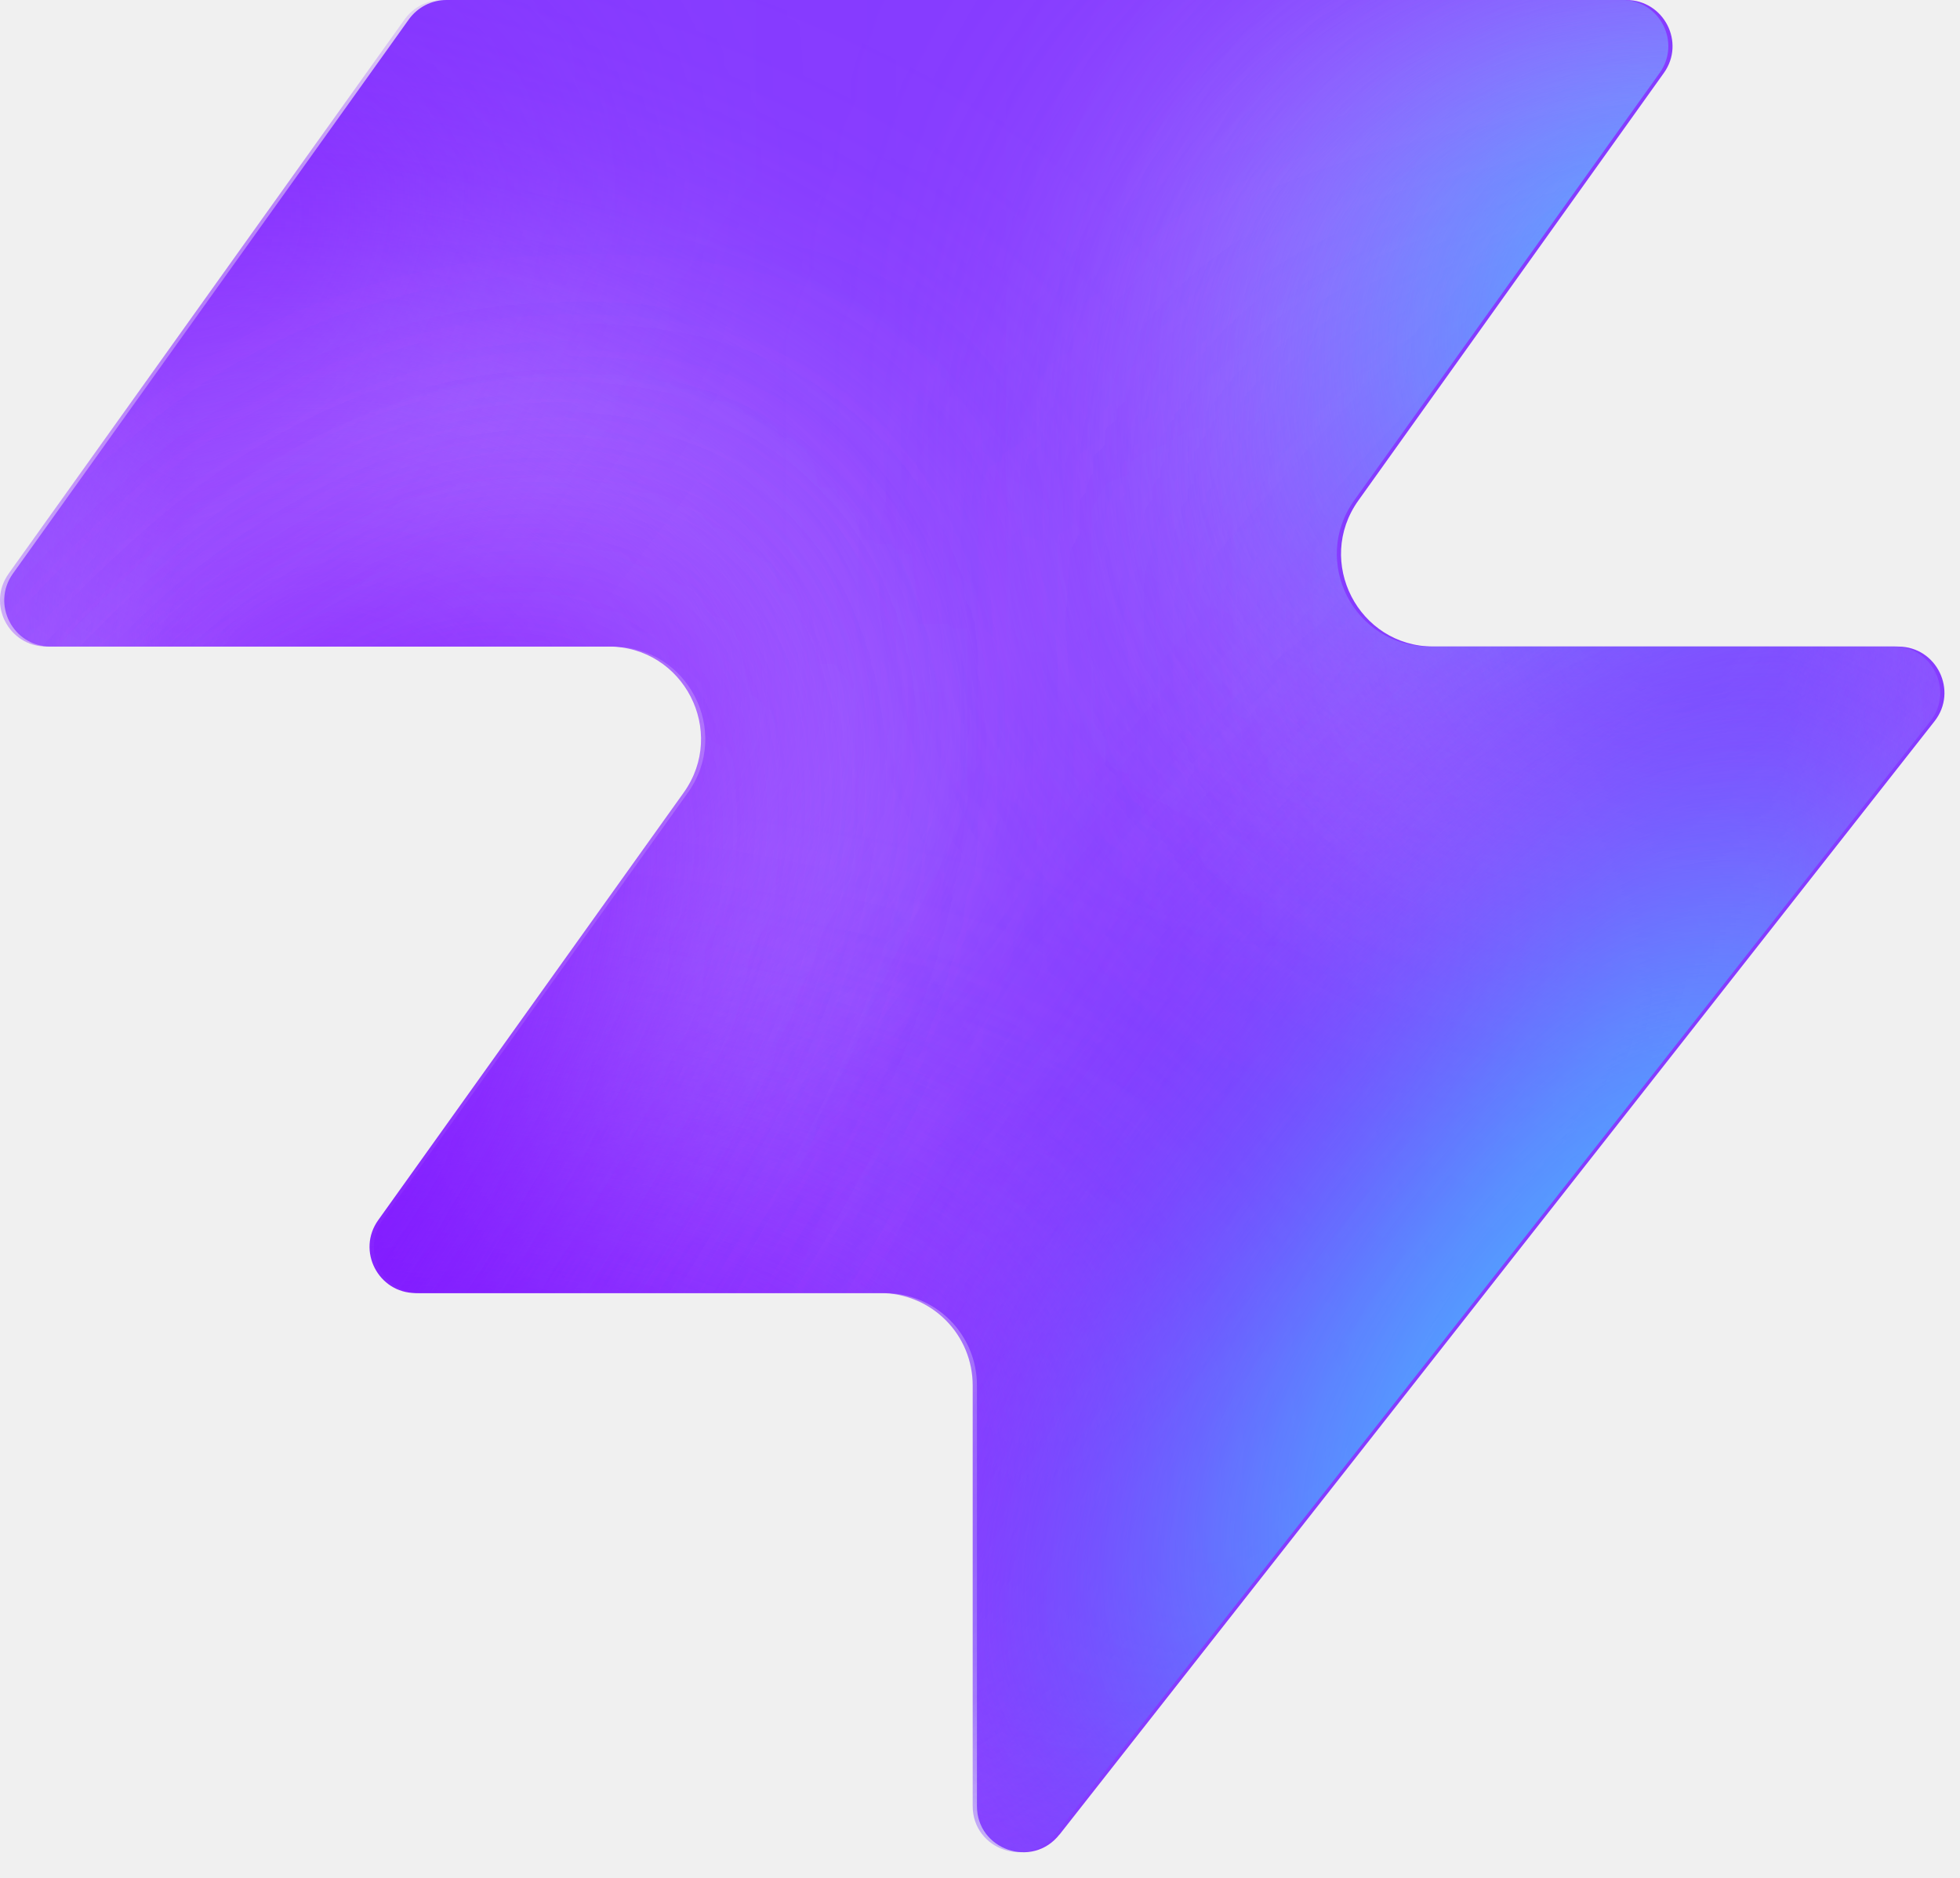
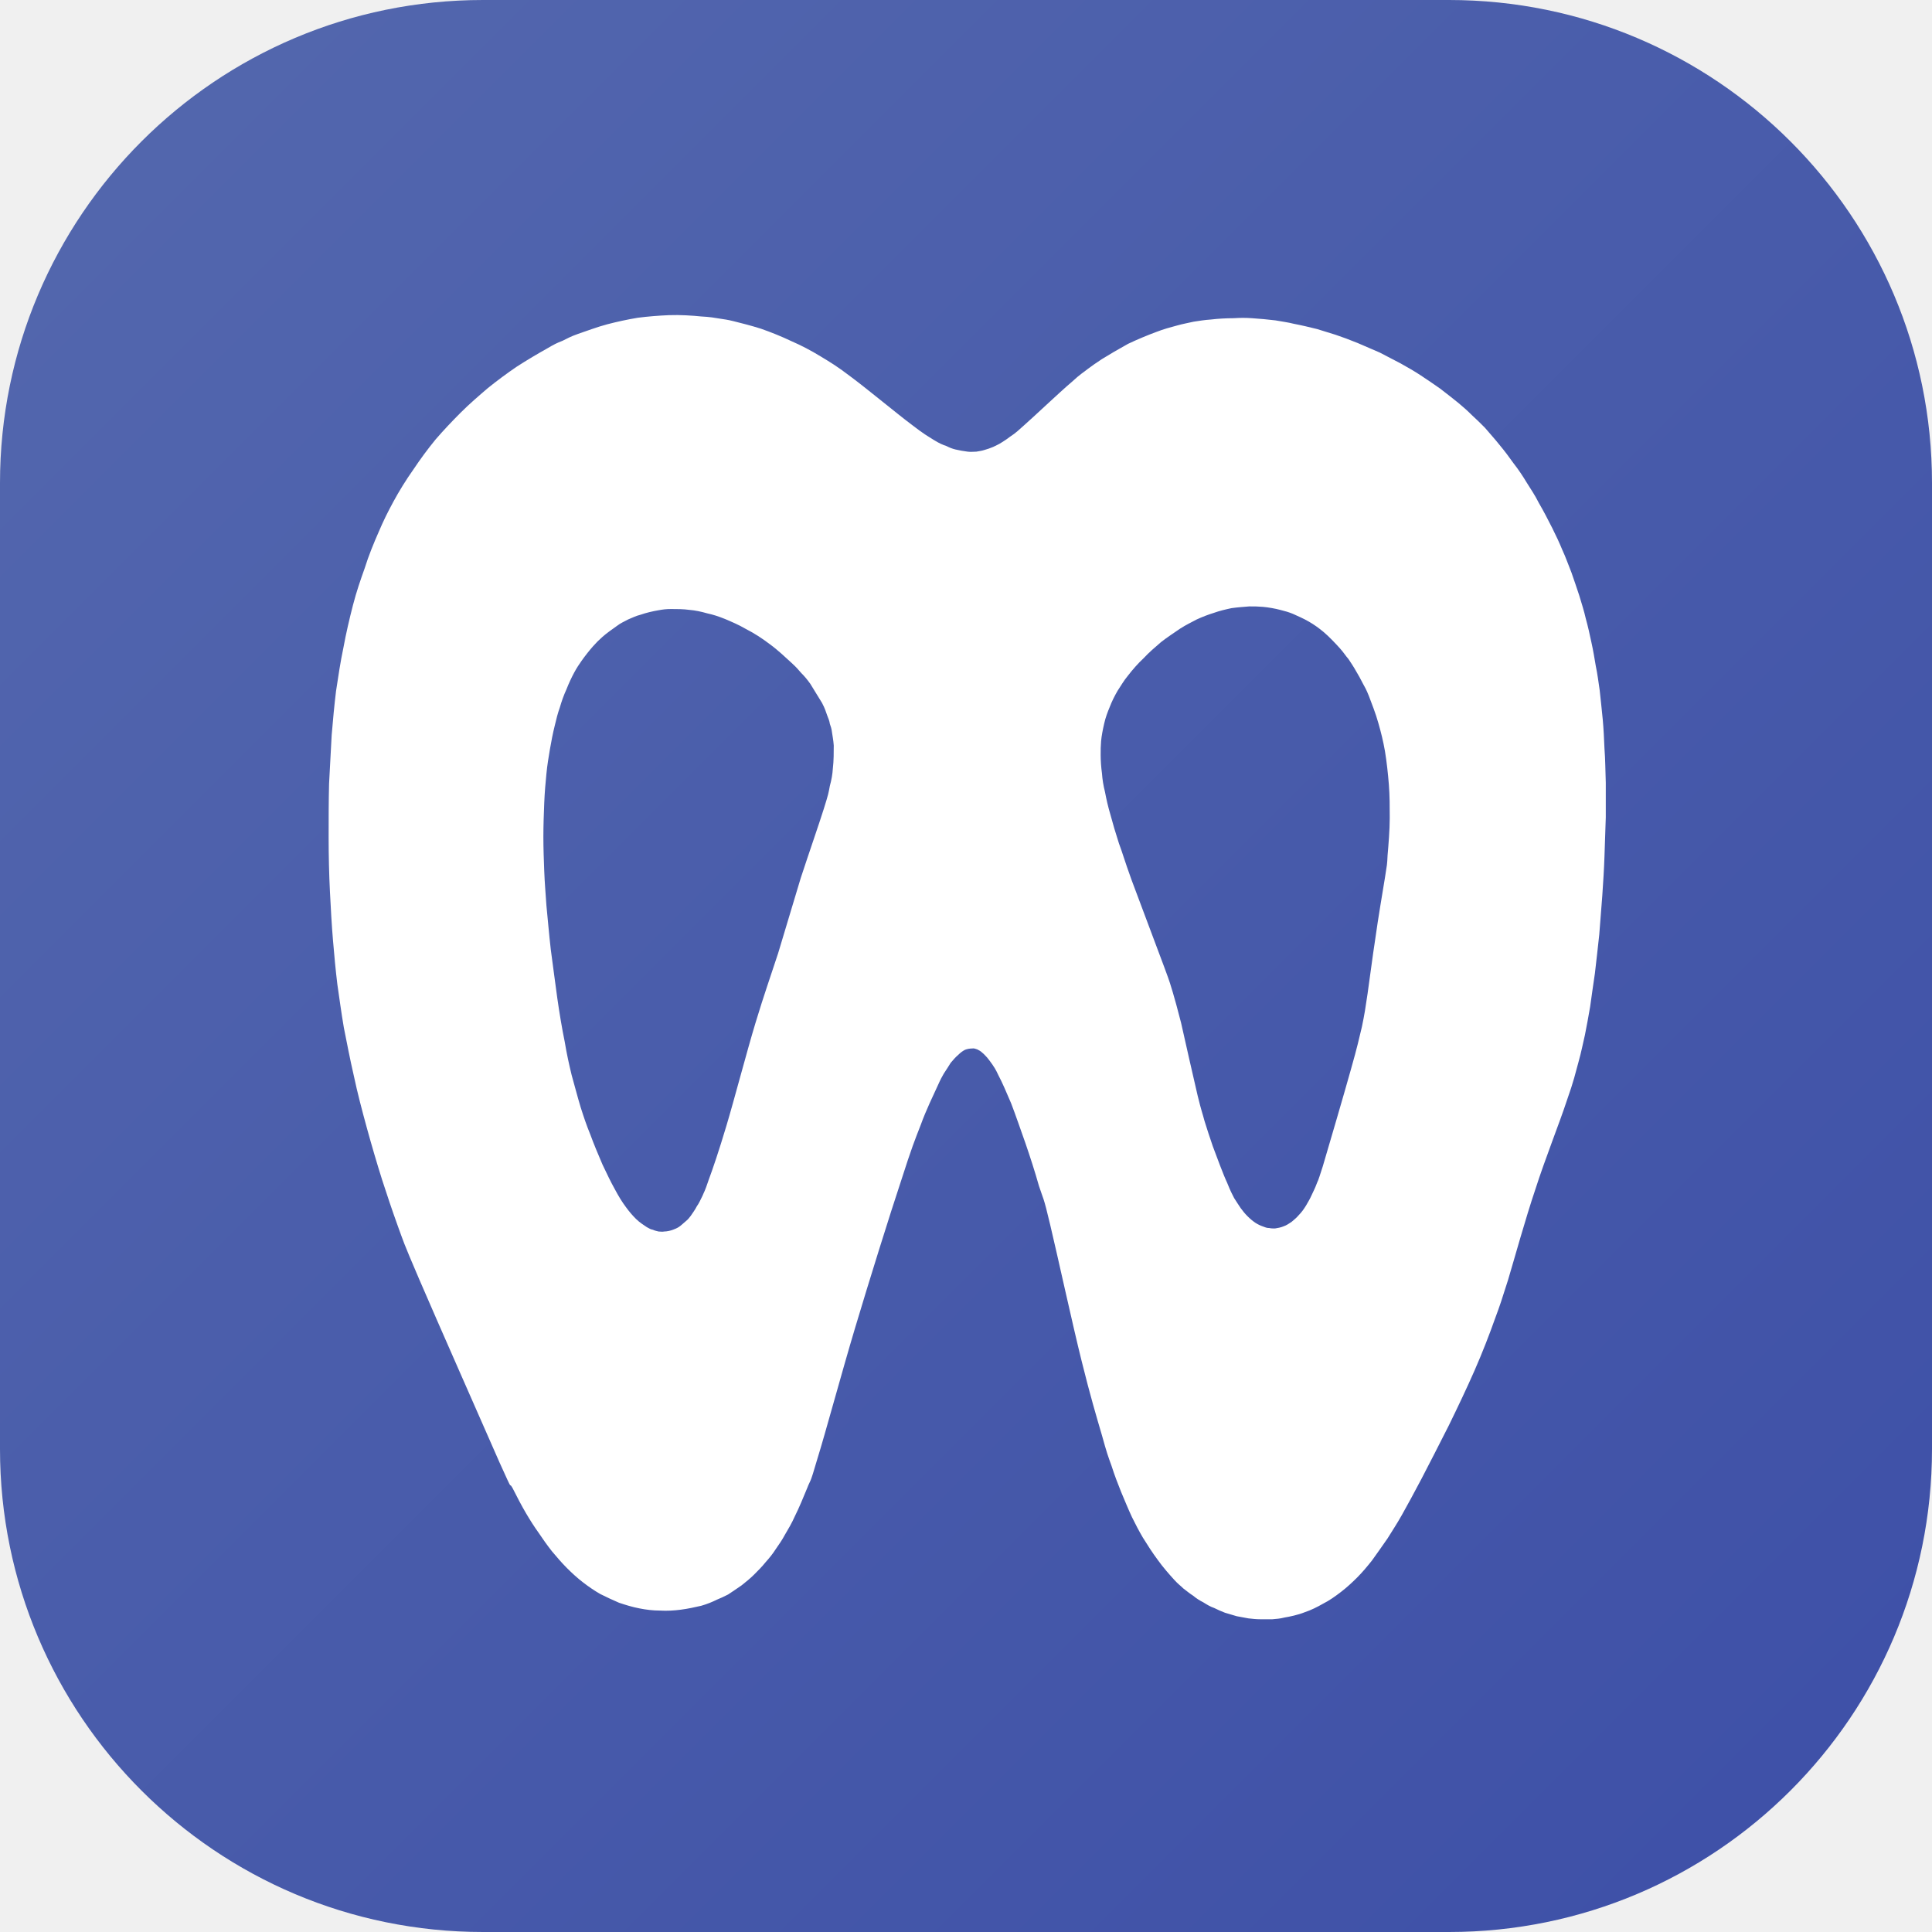
- <svg xmlns="http://www.w3.org/2000/svg" width="48" height="46" fill="none" viewBox="0 0 48 46">
-   <path fill="#863bff" d="M25.946 44.938c-.664.845-2.021.375-2.021-.698V33.937a2.26 2.26 0 0 0-2.262-2.262H10.287c-.92 0-1.456-1.04-.92-1.788l7.48-10.471c1.07-1.497 0-3.578-1.842-3.578H1.237c-.92 0-1.456-1.04-.92-1.788L10.013.474c.214-.297.556-.474.92-.474h28.894c.92 0 1.456 1.04.92 1.788l-7.48 10.471c-1.07 1.498 0 3.579 1.842 3.579h11.377c.943 0 1.473 1.088.89 1.83L25.947 44.94z" style="fill:#863bff;fill:color(display-p3 .525 .23 1);fill-opacity:1" />
-   <mask id="a" width="48" height="46" x="0" y="0" maskUnits="userSpaceOnUse" style="mask-type:alpha">
-     <path fill="#000" d="M25.842 44.938c-.664.844-2.021.375-2.021-.698V33.937a2.26 2.26 0 0 0-2.262-2.262H10.183c-.92 0-1.456-1.04-.92-1.788l7.48-10.471c1.07-1.498 0-3.579-1.842-3.579H1.133c-.92 0-1.456-1.04-.92-1.787L9.91.473c.214-.297.556-.474.92-.474h28.894c.92 0 1.456 1.04.92 1.788l-7.48 10.471c-1.07 1.498 0 3.578 1.842 3.578h11.377c.943 0 1.473 1.088.89 1.832L25.843 44.94z" style="fill:#000;fill-opacity:1" />
-   </mask>
-   <g mask="url(#a)">
-     <g filter="url(#b)">
-       <ellipse cx="5.508" cy="14.704" fill="#ede6ff" rx="5.508" ry="14.704" style="fill:#ede6ff;fill:color(display-p3 .927 .903 1);fill-opacity:1" transform="matrix(.00324 1 1 -.00324 -4.47 31.516)" />
-     </g>
-     <g filter="url(#c)">
-       <ellipse cx="10.399" cy="29.851" fill="#ede6ff" rx="10.399" ry="29.851" style="fill:#ede6ff;fill:color(display-p3 .927 .903 1);fill-opacity:1" transform="matrix(.00324 1 1 -.00324 -39.328 7.883)" />
-     </g>
-     <g filter="url(#d)">
-       <ellipse cx="5.508" cy="30.487" fill="#7e14ff" rx="5.508" ry="30.487" style="fill:#7e14ff;fill:color(display-p3 .492 .077 1);fill-opacity:1" transform="rotate(89.814 -25.913 -14.639)scale(1 -1)" />
-     </g>
-     <g filter="url(#e)">
-       <ellipse cx="5.508" cy="30.599" fill="#7e14ff" rx="5.508" ry="30.599" style="fill:#7e14ff;fill:color(display-p3 .492 .077 1);fill-opacity:1" transform="rotate(89.814 -32.644 -3.334)scale(1 -1)" />
-     </g>
-     <g filter="url(#f)">
-       <ellipse cx="5.508" cy="30.599" fill="#7e14ff" rx="5.508" ry="30.599" style="fill:#7e14ff;fill:color(display-p3 .492 .077 1);fill-opacity:1" transform="matrix(.00324 1 1 -.00324 -34.34 30.47)" />
-     </g>
-     <g filter="url(#g)">
-       <ellipse cx="14.072" cy="22.078" fill="#ede6ff" rx="14.072" ry="22.078" style="fill:#ede6ff;fill:color(display-p3 .927 .903 1);fill-opacity:1" transform="rotate(93.35 24.506 48.493)scale(-1 1)" />
-     </g>
-     <g filter="url(#h)">
-       <ellipse cx="3.47" cy="21.501" fill="#7e14ff" rx="3.47" ry="21.501" style="fill:#7e14ff;fill:color(display-p3 .492 .077 1);fill-opacity:1" transform="rotate(89.009 28.708 47.59)scale(-1 1)" />
-     </g>
-     <g filter="url(#i)">
-       <ellipse cx="3.47" cy="21.501" fill="#7e14ff" rx="3.47" ry="21.501" style="fill:#7e14ff;fill:color(display-p3 .492 .077 1);fill-opacity:1" transform="rotate(89.009 28.708 47.59)scale(-1 1)" />
-     </g>
-     <g filter="url(#j)">
-       <ellipse cx=".387" cy="8.972" fill="#7e14ff" rx="4.407" ry="29.108" style="fill:#7e14ff;fill:color(display-p3 .492 .077 1);fill-opacity:1" transform="rotate(39.51 .387 8.972)" />
-     </g>
-     <g filter="url(#k)">
-       <ellipse cx="47.523" cy="-6.092" fill="#7e14ff" rx="4.407" ry="29.108" style="fill:#7e14ff;fill:color(display-p3 .492 .077 1);fill-opacity:1" transform="rotate(37.892 47.523 -6.092)" />
-     </g>
-     <g filter="url(#l)">
-       <ellipse cx="41.412" cy="6.333" fill="#47bfff" rx="5.971" ry="9.665" style="fill:#47bfff;fill:color(display-p3 .28 .748 1);fill-opacity:1" transform="rotate(37.892 41.412 6.333)" />
-     </g>
-     <g filter="url(#m)">
-       <ellipse cx="-1.879" cy="38.332" fill="#7e14ff" rx="4.407" ry="29.108" style="fill:#7e14ff;fill:color(display-p3 .492 .077 1);fill-opacity:1" transform="rotate(37.892 -1.88 38.332)" />
-     </g>
-     <g filter="url(#n)">
-       <ellipse cx="-1.879" cy="38.332" fill="#7e14ff" rx="4.407" ry="29.108" style="fill:#7e14ff;fill:color(display-p3 .492 .077 1);fill-opacity:1" transform="rotate(37.892 -1.88 38.332)" />
-     </g>
-     <g filter="url(#o)">
-       <ellipse cx="35.651" cy="29.907" fill="#7e14ff" rx="4.407" ry="29.108" style="fill:#7e14ff;fill:color(display-p3 .492 .077 1);fill-opacity:1" transform="rotate(37.892 35.651 29.907)" />
-     </g>
-     <g filter="url(#p)">
-       <ellipse cx="38.418" cy="32.4" fill="#47bfff" rx="5.971" ry="15.297" style="fill:#47bfff;fill:color(display-p3 .28 .748 1);fill-opacity:1" transform="rotate(37.892 38.418 32.4)" />
-     </g>
-   </g>
+ <svg xmlns="http://www.w3.org/2000/svg" viewBox="0 0 32 32">
  <defs>
-     <filter id="b" width="60.045" height="41.654" x="-19.77" y="16.149" color-interpolation-filters="sRGB" filterUnits="userSpaceOnUse">
-       <feFlood flood-opacity="0" result="BackgroundImageFix" />
-       <feBlend in="SourceGraphic" in2="BackgroundImageFix" result="shape" />
-       <feGaussianBlur result="effect1_foregroundBlur_2002_17158" stdDeviation="7.659" />
-     </filter>
-     <filter id="c" width="90.34" height="51.437" x="-54.613" y="-7.533" color-interpolation-filters="sRGB" filterUnits="userSpaceOnUse">
-       <feFlood flood-opacity="0" result="BackgroundImageFix" />
-       <feBlend in="SourceGraphic" in2="BackgroundImageFix" result="shape" />
-       <feGaussianBlur result="effect1_foregroundBlur_2002_17158" stdDeviation="7.659" />
-     </filter>
-     <filter id="d" width="79.355" height="29.4" x="-49.64" y="2.03" color-interpolation-filters="sRGB" filterUnits="userSpaceOnUse">
-       <feFlood flood-opacity="0" result="BackgroundImageFix" />
-       <feBlend in="SourceGraphic" in2="BackgroundImageFix" result="shape" />
-       <feGaussianBlur result="effect1_foregroundBlur_2002_17158" stdDeviation="4.596" />
-     </filter>
-     <filter id="e" width="79.579" height="29.4" x="-45.045" y="20.029" color-interpolation-filters="sRGB" filterUnits="userSpaceOnUse">
-       <feFlood flood-opacity="0" result="BackgroundImageFix" />
-       <feBlend in="SourceGraphic" in2="BackgroundImageFix" result="shape" />
-       <feGaussianBlur result="effect1_foregroundBlur_2002_17158" stdDeviation="4.596" />
-     </filter>
-     <filter id="f" width="79.579" height="29.4" x="-43.513" y="21.178" color-interpolation-filters="sRGB" filterUnits="userSpaceOnUse">
-       <feFlood flood-opacity="0" result="BackgroundImageFix" />
-       <feBlend in="SourceGraphic" in2="BackgroundImageFix" result="shape" />
-       <feGaussianBlur result="effect1_foregroundBlur_2002_17158" stdDeviation="4.596" />
-     </filter>
-     <filter id="g" width="74.749" height="58.852" x="15.756" y="-17.901" color-interpolation-filters="sRGB" filterUnits="userSpaceOnUse">
-       <feFlood flood-opacity="0" result="BackgroundImageFix" />
-       <feBlend in="SourceGraphic" in2="BackgroundImageFix" result="shape" />
-       <feGaussianBlur result="effect1_foregroundBlur_2002_17158" stdDeviation="7.659" />
-     </filter>
-     <filter id="h" width="61.377" height="25.362" x="23.548" y="2.284" color-interpolation-filters="sRGB" filterUnits="userSpaceOnUse">
-       <feFlood flood-opacity="0" result="BackgroundImageFix" />
-       <feBlend in="SourceGraphic" in2="BackgroundImageFix" result="shape" />
-       <feGaussianBlur result="effect1_foregroundBlur_2002_17158" stdDeviation="4.596" />
-     </filter>
-     <filter id="i" width="61.377" height="25.362" x="23.548" y="2.284" color-interpolation-filters="sRGB" filterUnits="userSpaceOnUse">
-       <feFlood flood-opacity="0" result="BackgroundImageFix" />
-       <feBlend in="SourceGraphic" in2="BackgroundImageFix" result="shape" />
-       <feGaussianBlur result="effect1_foregroundBlur_2002_17158" stdDeviation="4.596" />
-     </filter>
-     <filter id="j" width="56.045" height="63.649" x="-27.636" y="-22.853" color-interpolation-filters="sRGB" filterUnits="userSpaceOnUse">
-       <feFlood flood-opacity="0" result="BackgroundImageFix" />
-       <feBlend in="SourceGraphic" in2="BackgroundImageFix" result="shape" />
-       <feGaussianBlur result="effect1_foregroundBlur_2002_17158" stdDeviation="4.596" />
-     </filter>
-     <filter id="k" width="54.814" height="64.646" x="20.116" y="-38.415" color-interpolation-filters="sRGB" filterUnits="userSpaceOnUse">
-       <feFlood flood-opacity="0" result="BackgroundImageFix" />
-       <feBlend in="SourceGraphic" in2="BackgroundImageFix" result="shape" />
-       <feGaussianBlur result="effect1_foregroundBlur_2002_17158" stdDeviation="4.596" />
-     </filter>
-     <filter id="l" width="33.541" height="35.313" x="24.641" y="-11.323" color-interpolation-filters="sRGB" filterUnits="userSpaceOnUse">
-       <feFlood flood-opacity="0" result="BackgroundImageFix" />
-       <feBlend in="SourceGraphic" in2="BackgroundImageFix" result="shape" />
-       <feGaussianBlur result="effect1_foregroundBlur_2002_17158" stdDeviation="4.596" />
-     </filter>
-     <filter id="m" width="54.814" height="64.646" x="-29.286" y="6.009" color-interpolation-filters="sRGB" filterUnits="userSpaceOnUse">
-       <feFlood flood-opacity="0" result="BackgroundImageFix" />
-       <feBlend in="SourceGraphic" in2="BackgroundImageFix" result="shape" />
-       <feGaussianBlur result="effect1_foregroundBlur_2002_17158" stdDeviation="4.596" />
-     </filter>
-     <filter id="n" width="54.814" height="64.646" x="-29.286" y="6.009" color-interpolation-filters="sRGB" filterUnits="userSpaceOnUse">
-       <feFlood flood-opacity="0" result="BackgroundImageFix" />
-       <feBlend in="SourceGraphic" in2="BackgroundImageFix" result="shape" />
-       <feGaussianBlur result="effect1_foregroundBlur_2002_17158" stdDeviation="4.596" />
-     </filter>
-     <filter id="o" width="54.814" height="64.646" x="8.244" y="-2.416" color-interpolation-filters="sRGB" filterUnits="userSpaceOnUse">
-       <feFlood flood-opacity="0" result="BackgroundImageFix" />
-       <feBlend in="SourceGraphic" in2="BackgroundImageFix" result="shape" />
-       <feGaussianBlur result="effect1_foregroundBlur_2002_17158" stdDeviation="4.596" />
-     </filter>
-     <filter id="p" width="39.409" height="43.623" x="18.713" y="10.588" color-interpolation-filters="sRGB" filterUnits="userSpaceOnUse">
-       <feFlood flood-opacity="0" result="BackgroundImageFix" />
-       <feBlend in="SourceGraphic" in2="BackgroundImageFix" result="shape" />
-       <feGaussianBlur result="effect1_foregroundBlur_2002_17158" stdDeviation="4.596" />
-     </filter>
+     <linearGradient id="g" x1="0" y1="0" x2="1" y2="1">
+       <stop offset="0" stop-color="#5468ae" />
+       <stop offset="1" stop-color="#3d4fa7" />
+     </linearGradient>
  </defs>
+   <rect width="32" height="32" rx="8" fill="url(#g)" />
+   <path transform="translate(4.5 4.5) scale(0.72)" fill="#fff" fill-rule="evenodd" d="M13.34 2.43C13.69 2.69 14.39 3.27 14.71 3.51C15.02 3.75 15.09 3.78 15.23 3.87C15.36 3.95 15.43 3.98 15.52 4.01C15.6 4.05 15.65 4.07 15.73 4.09C15.81 4.11 15.93 4.13 16.01 4.14C16.08 4.15 16.14 4.14 16.21 4.14C16.27 4.13 16.34 4.12 16.4 4.1C16.47 4.08 16.53 4.06 16.6 4.03C16.66 4 16.73 3.97 16.79 3.93C16.85 3.89 16.89 3.87 16.98 3.8C17.06 3.74 17.06 3.76 17.29 3.55C17.53 3.34 18.14 2.76 18.39 2.55C18.63 2.33 18.66 2.33 18.77 2.24C18.89 2.15 18.95 2.11 19.1 2.01C19.26 1.91 19.5 1.77 19.7 1.66C19.91 1.56 20.15 1.46 20.34 1.39C20.52 1.32 20.67 1.28 20.82 1.24C20.96 1.2 21.08 1.18 21.21 1.15C21.34 1.13 21.46 1.11 21.61 1.1C21.77 1.08 21.97 1.07 22.13 1.07C22.29 1.06 22.4 1.06 22.55 1.07C22.71 1.08 22.93 1.1 23.09 1.12C23.25 1.15 23.36 1.16 23.52 1.2C23.68 1.23 23.89 1.28 24.05 1.32C24.21 1.37 24.31 1.4 24.47 1.45C24.62 1.5 24.81 1.57 24.98 1.64C25.15 1.71 25.32 1.79 25.49 1.86C25.65 1.94 25.81 2.03 25.97 2.11C26.13 2.2 26.29 2.29 26.44 2.39C26.59 2.49 26.74 2.59 26.88 2.69C27.02 2.8 27.18 2.92 27.3 3.02C27.42 3.12 27.51 3.2 27.61 3.3C27.71 3.39 27.8 3.48 27.91 3.59C28.01 3.71 28.14 3.85 28.25 3.99C28.36 4.12 28.47 4.27 28.57 4.41C28.68 4.55 28.78 4.7 28.87 4.85C28.97 5.01 29.06 5.14 29.15 5.32C29.25 5.49 29.37 5.72 29.46 5.9C29.55 6.08 29.62 6.23 29.69 6.4C29.77 6.57 29.83 6.75 29.9 6.92C29.96 7.09 30.02 7.27 30.08 7.45C30.13 7.62 30.19 7.8 30.23 7.98C30.28 8.16 30.32 8.34 30.36 8.53C30.4 8.71 30.43 8.89 30.46 9.07C30.5 9.26 30.52 9.43 30.55 9.63C30.57 9.83 30.6 10.08 30.62 10.3C30.64 10.52 30.65 10.73 30.66 10.97C30.68 11.22 30.68 11.5 30.69 11.76C30.69 12.02 30.69 12.27 30.69 12.55C30.68 12.83 30.67 13.15 30.66 13.45C30.65 13.75 30.63 14.05 30.61 14.35C30.59 14.65 30.56 14.95 30.54 15.25C30.51 15.55 30.47 15.86 30.44 16.14C30.4 16.42 30.36 16.68 30.33 16.91C30.29 17.15 30.25 17.35 30.21 17.56C30.16 17.77 30.13 17.94 30.06 18.19C29.99 18.44 29.96 18.6 29.79 19.08C29.63 19.57 29.29 20.42 29.07 21.11C28.84 21.79 28.59 22.7 28.44 23.2C28.28 23.7 28.27 23.74 28.14 24.09C28.02 24.43 27.85 24.87 27.67 25.28C27.49 25.69 27.28 26.13 27.08 26.54C26.87 26.96 26.63 27.42 26.45 27.77C26.27 28.11 26.13 28.37 26 28.6C25.87 28.83 25.78 28.96 25.67 29.14C25.55 29.31 25.42 29.5 25.31 29.65C25.19 29.8 25.09 29.92 24.97 30.04C24.85 30.16 24.73 30.27 24.6 30.37C24.47 30.47 24.33 30.57 24.19 30.64C24.05 30.72 23.91 30.79 23.76 30.84C23.61 30.9 23.42 30.94 23.3 30.96C23.18 30.99 23.12 30.99 23.02 31C22.93 31 22.84 31 22.74 31C22.65 31 22.56 30.99 22.47 30.98C22.38 30.96 22.29 30.95 22.2 30.93C22.11 30.9 22.02 30.88 21.93 30.85C21.85 30.82 21.76 30.78 21.68 30.74C21.59 30.71 21.51 30.66 21.43 30.61C21.35 30.57 21.27 30.52 21.2 30.46C21.12 30.41 21.05 30.35 20.97 30.29C20.9 30.22 20.86 30.2 20.76 30.09C20.66 29.98 20.5 29.8 20.38 29.63C20.26 29.47 20.14 29.28 20.04 29.12C19.94 28.95 19.88 28.83 19.79 28.65C19.71 28.48 19.62 28.26 19.54 28.07C19.46 27.87 19.39 27.69 19.32 27.47C19.24 27.25 19.21 27.17 19.1 26.77C18.98 26.36 18.83 25.86 18.63 25.05C18.43 24.25 18.07 22.6 17.91 21.93C17.75 21.25 17.75 21.34 17.65 21.03C17.56 20.71 17.45 20.37 17.34 20.05C17.23 19.74 17.11 19.39 17.01 19.13C16.9 18.87 16.8 18.64 16.72 18.49C16.65 18.34 16.62 18.3 16.58 18.24C16.53 18.17 16.5 18.13 16.46 18.08C16.42 18.04 16.39 18 16.35 17.97C16.31 17.93 16.27 17.91 16.23 17.89C16.19 17.88 16.16 17.86 16.11 17.87C16.06 17.87 16 17.88 15.95 17.9C15.89 17.93 15.84 17.97 15.79 18.02C15.73 18.07 15.68 18.13 15.62 18.2C15.57 18.28 15.52 18.36 15.46 18.45C15.41 18.54 15.4 18.55 15.31 18.75C15.22 18.95 15.06 19.27 14.93 19.63C14.79 19.99 14.73 20.13 14.48 20.91C14.22 21.69 13.74 23.23 13.42 24.3C13.1 25.37 12.74 26.71 12.55 27.32C12.37 27.94 12.4 27.77 12.32 27.98C12.23 28.2 12.13 28.44 12.04 28.62C11.96 28.8 11.88 28.93 11.81 29.05C11.74 29.18 11.67 29.28 11.6 29.38C11.53 29.49 11.45 29.59 11.36 29.69C11.28 29.79 11.19 29.88 11.1 29.97C11.01 30.06 10.91 30.14 10.81 30.22C10.71 30.29 10.59 30.37 10.5 30.43C10.4 30.48 10.34 30.51 10.24 30.55C10.14 30.6 10.02 30.65 9.88 30.69C9.75 30.72 9.57 30.76 9.41 30.78C9.26 30.8 9.09 30.81 8.93 30.8C8.77 30.8 8.61 30.78 8.46 30.75C8.3 30.72 8.14 30.67 7.99 30.62C7.85 30.56 7.7 30.49 7.56 30.42C7.42 30.34 7.29 30.25 7.16 30.15C7.03 30.05 6.91 29.94 6.79 29.82C6.67 29.7 6.56 29.57 6.45 29.44C6.34 29.3 6.24 29.16 6.14 29.01C6.04 28.87 5.95 28.73 5.85 28.56C5.75 28.39 5.64 28.18 5.54 27.98C5.43 27.79 5.6 28.19 5.24 27.39C4.89 26.59 3.78 24.08 3.39 23.17C3 22.26 3.04 22.33 2.9 21.95C2.76 21.56 2.66 21.26 2.54 20.89C2.42 20.51 2.3 20.1 2.19 19.7C2.08 19.3 1.97 18.88 1.89 18.5C1.8 18.11 1.73 17.74 1.66 17.39C1.6 17.04 1.56 16.73 1.51 16.39C1.47 16.06 1.44 15.74 1.41 15.38C1.38 15.03 1.36 14.65 1.34 14.26C1.32 13.87 1.31 13.43 1.31 13.02C1.31 12.61 1.31 12.17 1.32 11.78C1.34 11.39 1.36 11.01 1.38 10.66C1.41 10.3 1.44 9.98 1.48 9.65C1.53 9.32 1.58 8.98 1.65 8.65C1.71 8.32 1.79 7.98 1.87 7.67C1.95 7.36 2.04 7.1 2.14 6.82C2.23 6.53 2.35 6.24 2.46 5.99C2.57 5.73 2.67 5.53 2.8 5.29C2.93 5.05 3.09 4.79 3.26 4.55C3.42 4.31 3.59 4.08 3.77 3.86C3.96 3.64 4.15 3.44 4.35 3.24C4.55 3.04 4.76 2.86 4.97 2.68C5.18 2.51 5.41 2.34 5.63 2.19C5.86 2.04 6.15 1.87 6.33 1.77C6.5 1.67 6.56 1.64 6.69 1.59C6.81 1.53 6.88 1.49 7.05 1.43C7.23 1.37 7.49 1.27 7.72 1.21C7.95 1.15 8.18 1.1 8.42 1.06C8.65 1.03 8.9 1.01 9.14 1C9.39 0.99 9.69 1.01 9.88 1.03C10.08 1.04 10.19 1.06 10.31 1.08C10.43 1.1 10.47 1.1 10.63 1.14C10.79 1.18 11.03 1.24 11.25 1.31C11.48 1.39 11.73 1.49 11.96 1.6C12.19 1.7 12.4 1.81 12.63 1.95C12.86 2.09 13 2.17 13.34 2.43ZM10.43 7.99C10.57 8.05 10.74 8.12 10.91 8.22C11.09 8.31 11.29 8.44 11.46 8.57C11.64 8.7 11.84 8.89 11.96 9C12.08 9.11 12.11 9.15 12.18 9.23C12.26 9.31 12.31 9.37 12.39 9.48C12.46 9.6 12.59 9.8 12.66 9.92C12.73 10.05 12.75 10.13 12.78 10.21C12.81 10.29 12.83 10.33 12.84 10.4C12.86 10.46 12.88 10.51 12.89 10.6C12.9 10.68 12.92 10.76 12.93 10.9C12.93 11.04 12.93 11.26 12.91 11.42C12.9 11.57 12.88 11.68 12.84 11.83C12.81 11.99 12.81 12.01 12.7 12.36C12.59 12.71 12.35 13.4 12.17 13.95C12 14.51 11.82 15.12 11.65 15.68C11.47 16.23 11.33 16.62 11.13 17.28C10.93 17.94 10.64 19.05 10.46 19.65C10.28 20.25 10.15 20.63 10.05 20.9C9.96 21.17 9.95 21.16 9.91 21.26C9.86 21.36 9.83 21.43 9.78 21.5C9.74 21.58 9.68 21.66 9.64 21.72C9.6 21.77 9.58 21.8 9.53 21.84C9.48 21.88 9.41 21.95 9.36 21.98C9.31 22.01 9.28 22.02 9.23 22.04C9.18 22.06 9.09 22.08 9.03 22.08C8.98 22.09 8.95 22.08 8.9 22.08C8.86 22.07 8.81 22.06 8.77 22.04C8.72 22.03 8.7 22.02 8.63 21.98C8.57 21.94 8.46 21.87 8.38 21.79C8.3 21.71 8.23 21.63 8.15 21.52C8.06 21.4 7.98 21.27 7.89 21.1C7.8 20.94 7.71 20.75 7.61 20.54C7.52 20.33 7.41 20.07 7.33 19.85C7.24 19.63 7.18 19.45 7.11 19.23C7.04 19 6.97 18.73 6.9 18.48C6.84 18.23 6.79 18.01 6.74 17.71C6.68 17.42 6.62 17.06 6.57 16.71C6.52 16.36 6.47 15.95 6.42 15.59C6.38 15.24 6.35 14.88 6.32 14.58C6.3 14.28 6.28 14.06 6.27 13.79C6.26 13.53 6.25 13.27 6.25 13C6.25 12.74 6.26 12.46 6.27 12.22C6.28 11.97 6.3 11.75 6.32 11.55C6.34 11.34 6.37 11.17 6.4 10.99C6.43 10.81 6.47 10.61 6.51 10.45C6.55 10.28 6.58 10.16 6.63 10.02C6.67 9.88 6.72 9.74 6.78 9.61C6.83 9.48 6.9 9.33 6.96 9.22C7.02 9.11 7.06 9.05 7.13 8.95C7.2 8.85 7.31 8.71 7.39 8.62C7.47 8.53 7.52 8.48 7.61 8.4C7.7 8.32 7.84 8.22 7.94 8.15C8.03 8.08 8.11 8.05 8.2 8C8.3 7.96 8.37 7.92 8.49 7.89C8.6 7.85 8.77 7.81 8.89 7.79C9 7.77 9.07 7.76 9.19 7.76C9.31 7.76 9.47 7.76 9.61 7.78C9.74 7.79 9.88 7.82 10.02 7.86C10.16 7.89 10.28 7.93 10.43 7.99ZM24.2 8.29C24.32 8.39 24.48 8.56 24.57 8.66C24.66 8.76 24.7 8.83 24.77 8.91C24.83 9 24.89 9.09 24.94 9.18C25 9.28 25.05 9.37 25.1 9.47C25.15 9.56 25.18 9.61 25.24 9.76C25.3 9.92 25.4 10.17 25.46 10.39C25.52 10.6 25.57 10.8 25.61 11.03C25.65 11.27 25.68 11.55 25.7 11.8C25.72 12.06 25.72 12.3 25.72 12.57C25.72 12.84 25.69 13.2 25.67 13.43C25.66 13.65 25.66 13.62 25.61 13.94C25.56 14.25 25.45 14.89 25.39 15.33C25.32 15.78 25.26 16.27 25.21 16.61C25.16 16.95 25.14 17.08 25.08 17.37C25.01 17.66 24.98 17.81 24.83 18.34C24.68 18.88 24.31 20.14 24.18 20.58C24.04 21.02 24.08 20.87 24.04 20.98C24 21.09 23.96 21.16 23.92 21.25C23.88 21.34 23.83 21.42 23.79 21.49C23.74 21.57 23.69 21.64 23.63 21.7C23.58 21.76 23.52 21.81 23.46 21.86C23.4 21.9 23.34 21.94 23.28 21.96C23.21 21.99 23.14 22 23.08 22.01C23.03 22.01 22.99 22.01 22.95 22C22.9 22 22.87 21.99 22.82 21.97C22.76 21.95 22.69 21.92 22.63 21.88C22.57 21.84 22.51 21.79 22.45 21.73C22.39 21.67 22.34 21.61 22.29 21.54C22.24 21.47 22.2 21.4 22.14 21.31C22.09 21.21 22.06 21.16 21.98 20.96C21.89 20.77 21.74 20.36 21.65 20.12C21.57 19.88 21.52 19.74 21.46 19.54C21.41 19.35 21.39 19.32 21.3 18.95C21.21 18.57 21.01 17.68 20.92 17.28C20.82 16.89 20.79 16.79 20.73 16.58C20.66 16.36 20.69 16.42 20.53 15.99C20.37 15.56 19.96 14.47 19.78 13.99C19.61 13.52 19.58 13.39 19.49 13.15C19.41 12.9 19.35 12.7 19.3 12.51C19.24 12.31 19.2 12.13 19.17 11.97C19.13 11.81 19.11 11.68 19.1 11.54C19.08 11.4 19.07 11.24 19.07 11.12C19.07 10.99 19.07 10.92 19.08 10.8C19.09 10.68 19.12 10.53 19.15 10.4C19.18 10.26 19.23 10.13 19.28 10.01C19.33 9.88 19.39 9.76 19.46 9.64C19.54 9.52 19.6 9.41 19.7 9.29C19.8 9.16 19.93 9.01 20.06 8.89C20.18 8.76 20.32 8.64 20.46 8.52C20.6 8.41 20.77 8.3 20.9 8.21C21.04 8.12 21.15 8.07 21.28 8C21.41 7.94 21.54 7.89 21.67 7.85C21.81 7.8 21.94 7.77 22.08 7.74C22.22 7.72 22.37 7.71 22.49 7.7C22.61 7.7 22.68 7.7 22.8 7.71C22.92 7.72 23.09 7.75 23.2 7.78C23.32 7.81 23.39 7.83 23.49 7.87C23.6 7.92 23.74 7.98 23.86 8.05C23.98 8.12 24.08 8.19 24.2 8.29Z" />
</svg>
